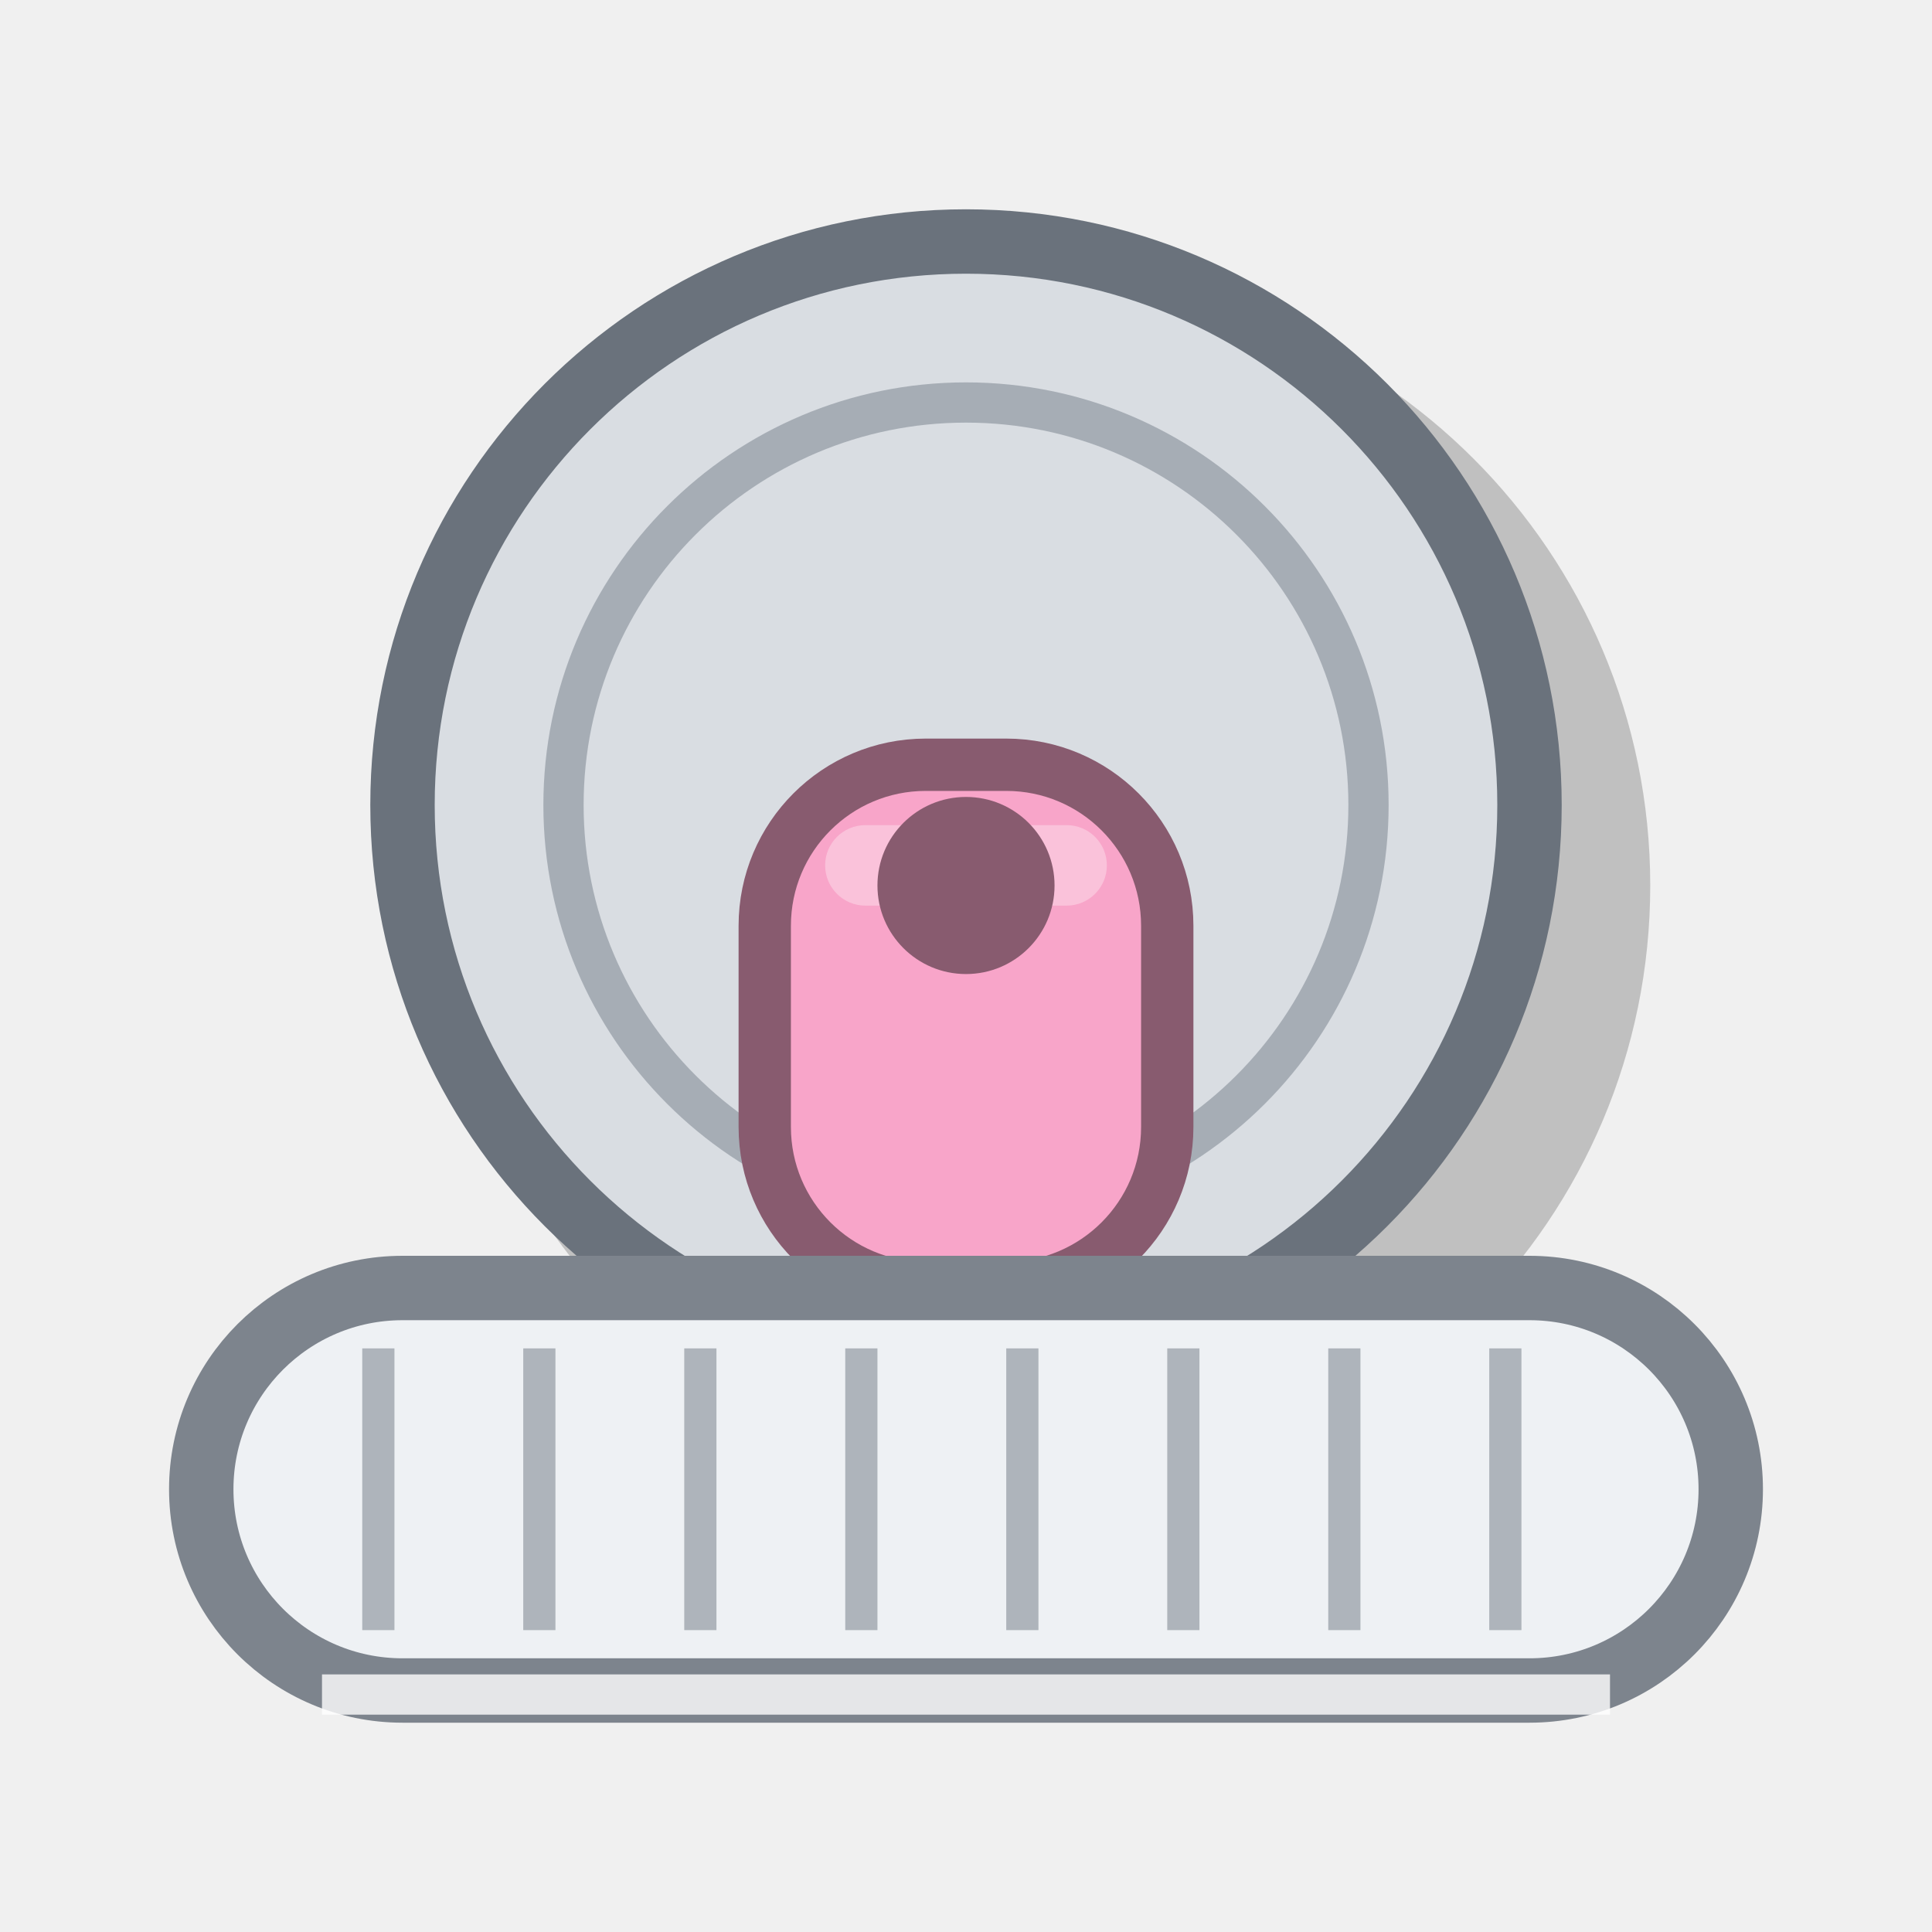
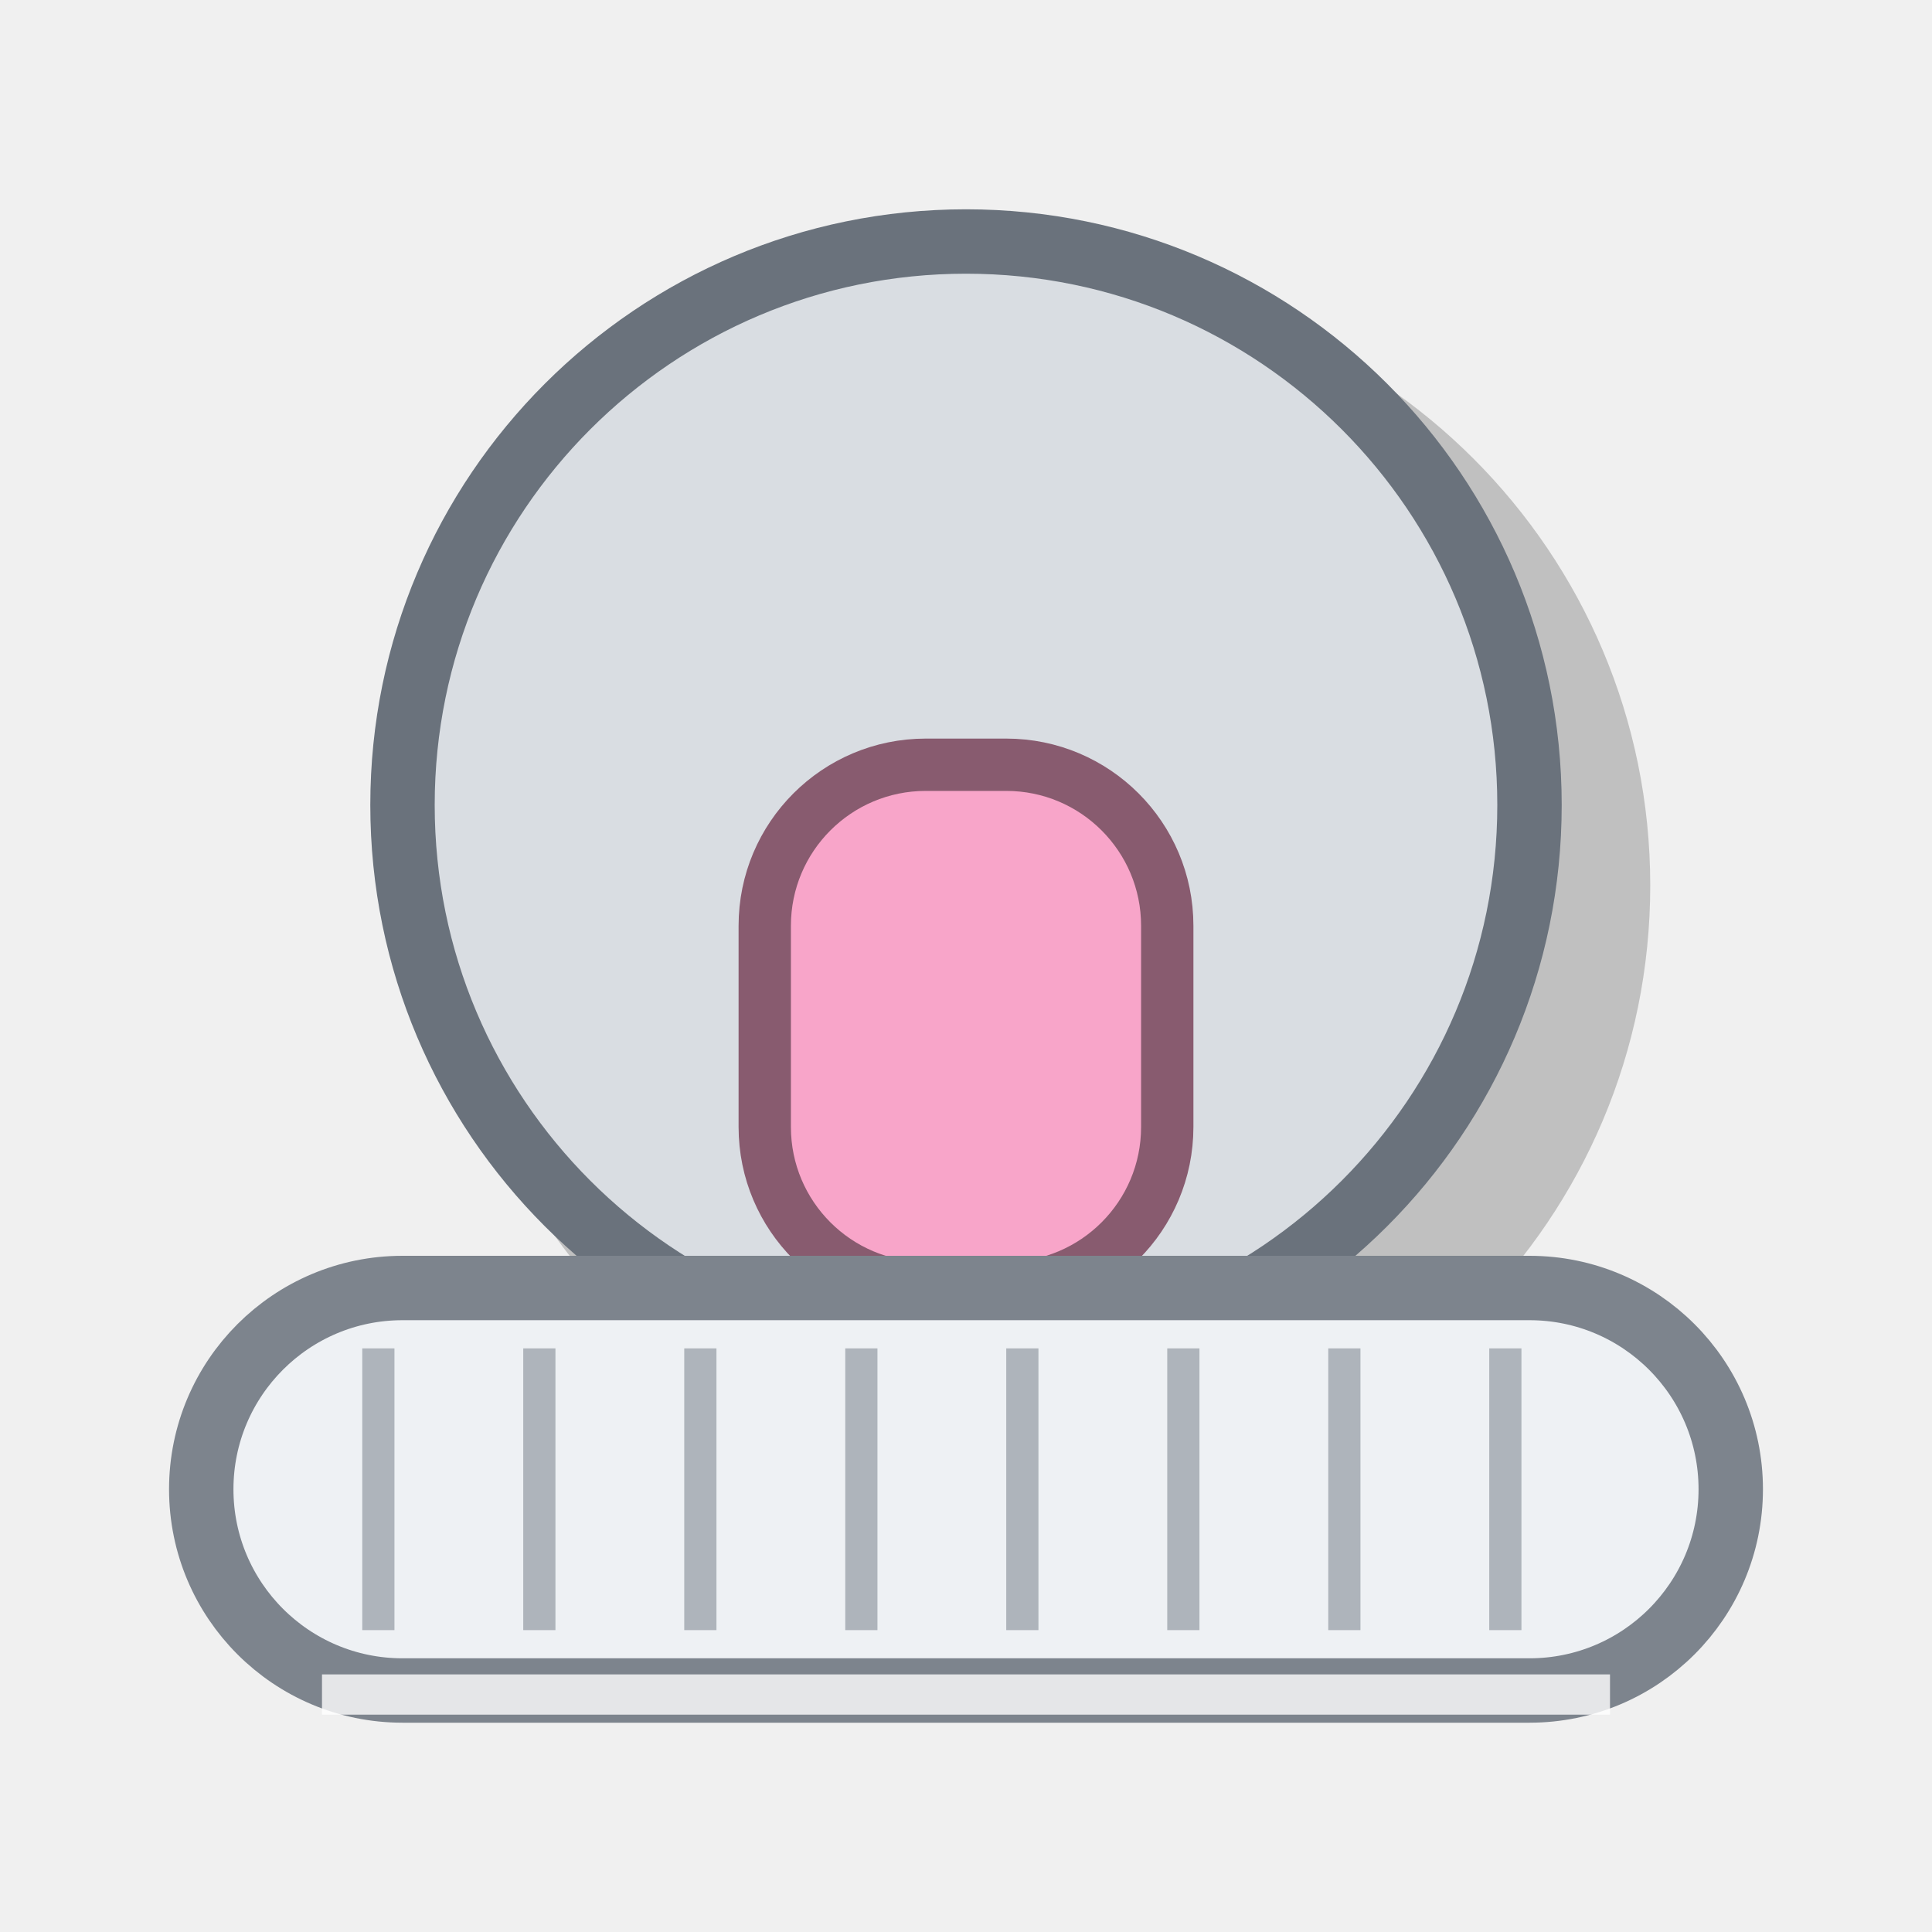
<svg xmlns="http://www.w3.org/2000/svg" width="96" height="96" viewBox="0 0 48 48">
  <circle cx="26" cy="22" r="15" fill="#000" opacity="0.2" />
  <circle cx="24" cy="20" r="14" fill="#d9dde2" stroke="#6a727c" stroke-width="1.6" />
-   <circle cx="24" cy="20" r="10" fill="none" stroke="#9aa1aa" stroke-width="1" opacity="0.8" />
  <rect x="19" y="19" width="10" height="13" rx="4" fill="#f8a5c9" stroke="#885b6f" stroke-width="1.3" />
-   <rect x="20.5" y="20.5" width="7" height="2" rx="1" fill="#fbcee1" opacity="0.7" />
-   <circle cx="24" cy="22" r="2.2" fill="#885b6f" />
  <rect x="5" y="32" width="38" height="10" rx="5" fill="#eef1f4" stroke="#7d848d" stroke-width="1.6" />
  <rect x="9" y="33.5" width="0.8" height="7" rx="0" fill="#aeb4bb" />
  <rect x="13" y="33.5" width="0.8" height="7" rx="0" fill="#aeb4bb" />
  <rect x="17" y="33.5" width="0.8" height="7" rx="0" fill="#aeb4bb" />
  <rect x="21" y="33.5" width="0.8" height="7" rx="0" fill="#aeb4bb" />
  <rect x="25" y="33.5" width="0.8" height="7" rx="0" fill="#aeb4bb" />
  <rect x="29" y="33.5" width="0.8" height="7" rx="0" fill="#aeb4bb" />
  <rect x="33" y="33.5" width="0.8" height="7" rx="0" fill="#aeb4bb" />
  <rect x="37" y="33.5" width="0.8" height="7" rx="0" fill="#aeb4bb" />
  <rect x="8" y="41.6" width="32" height="1" rx="0" fill="#ffffff" opacity="0.8" />
</svg>
